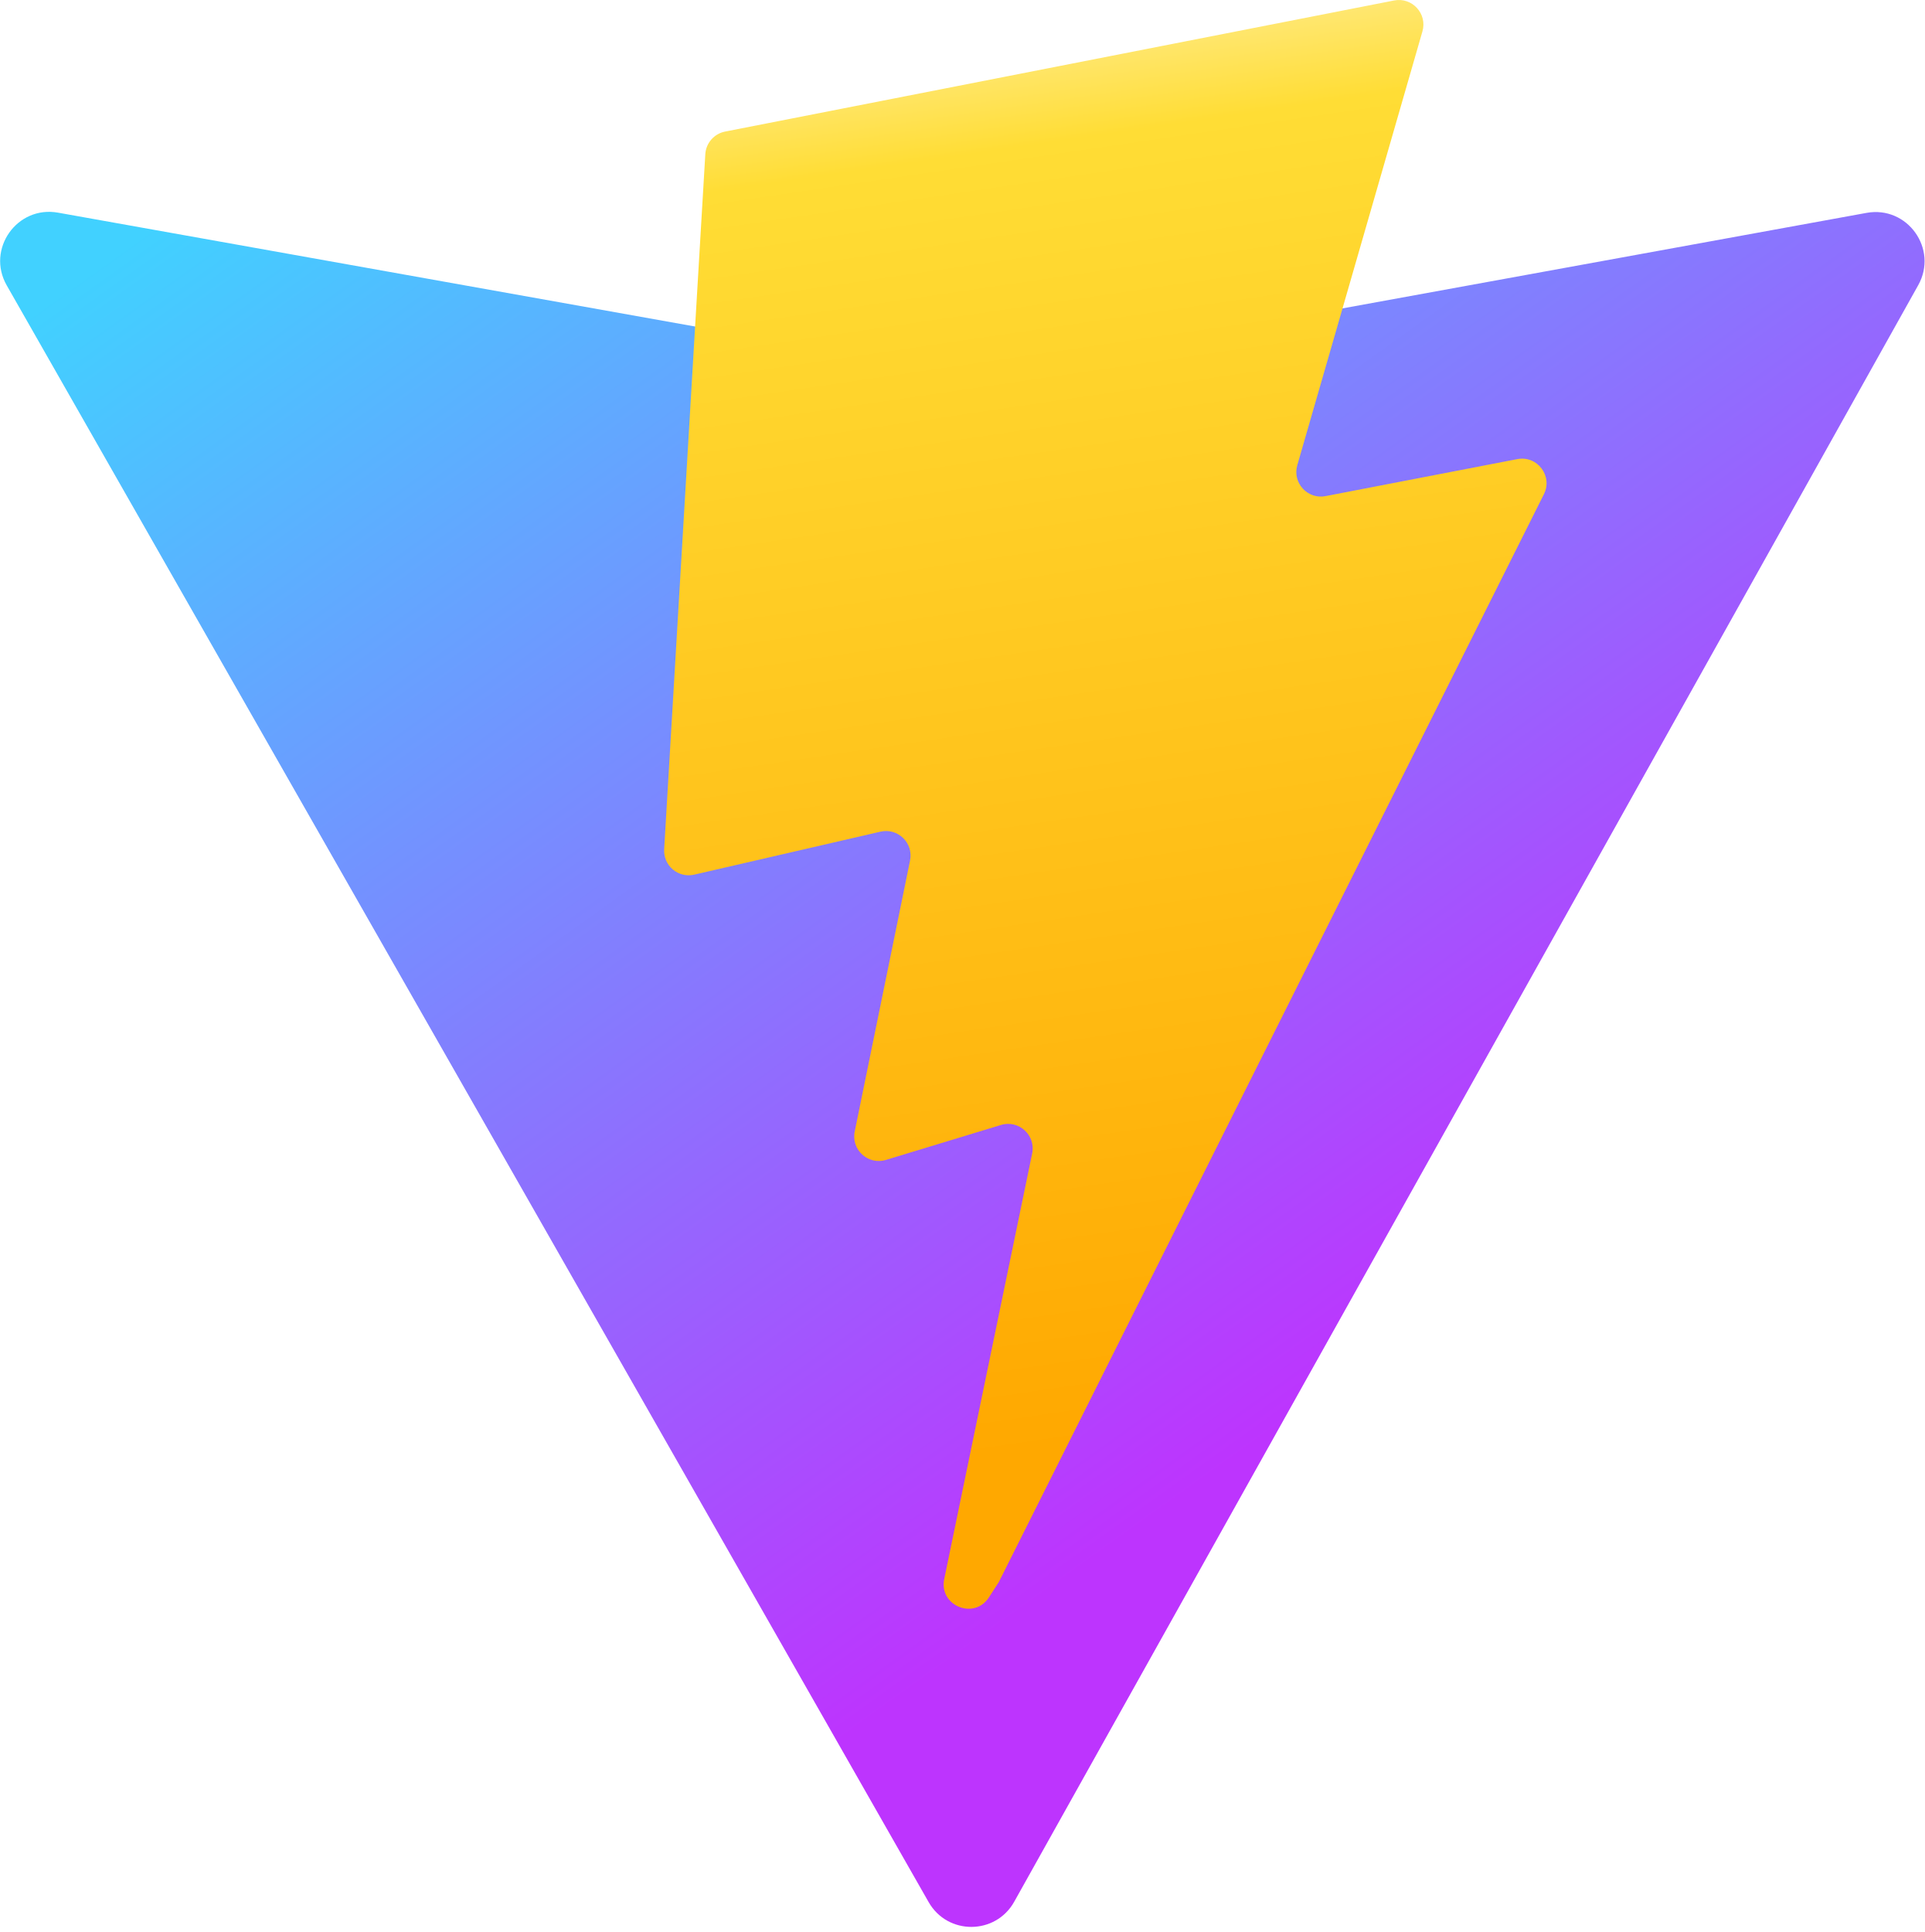
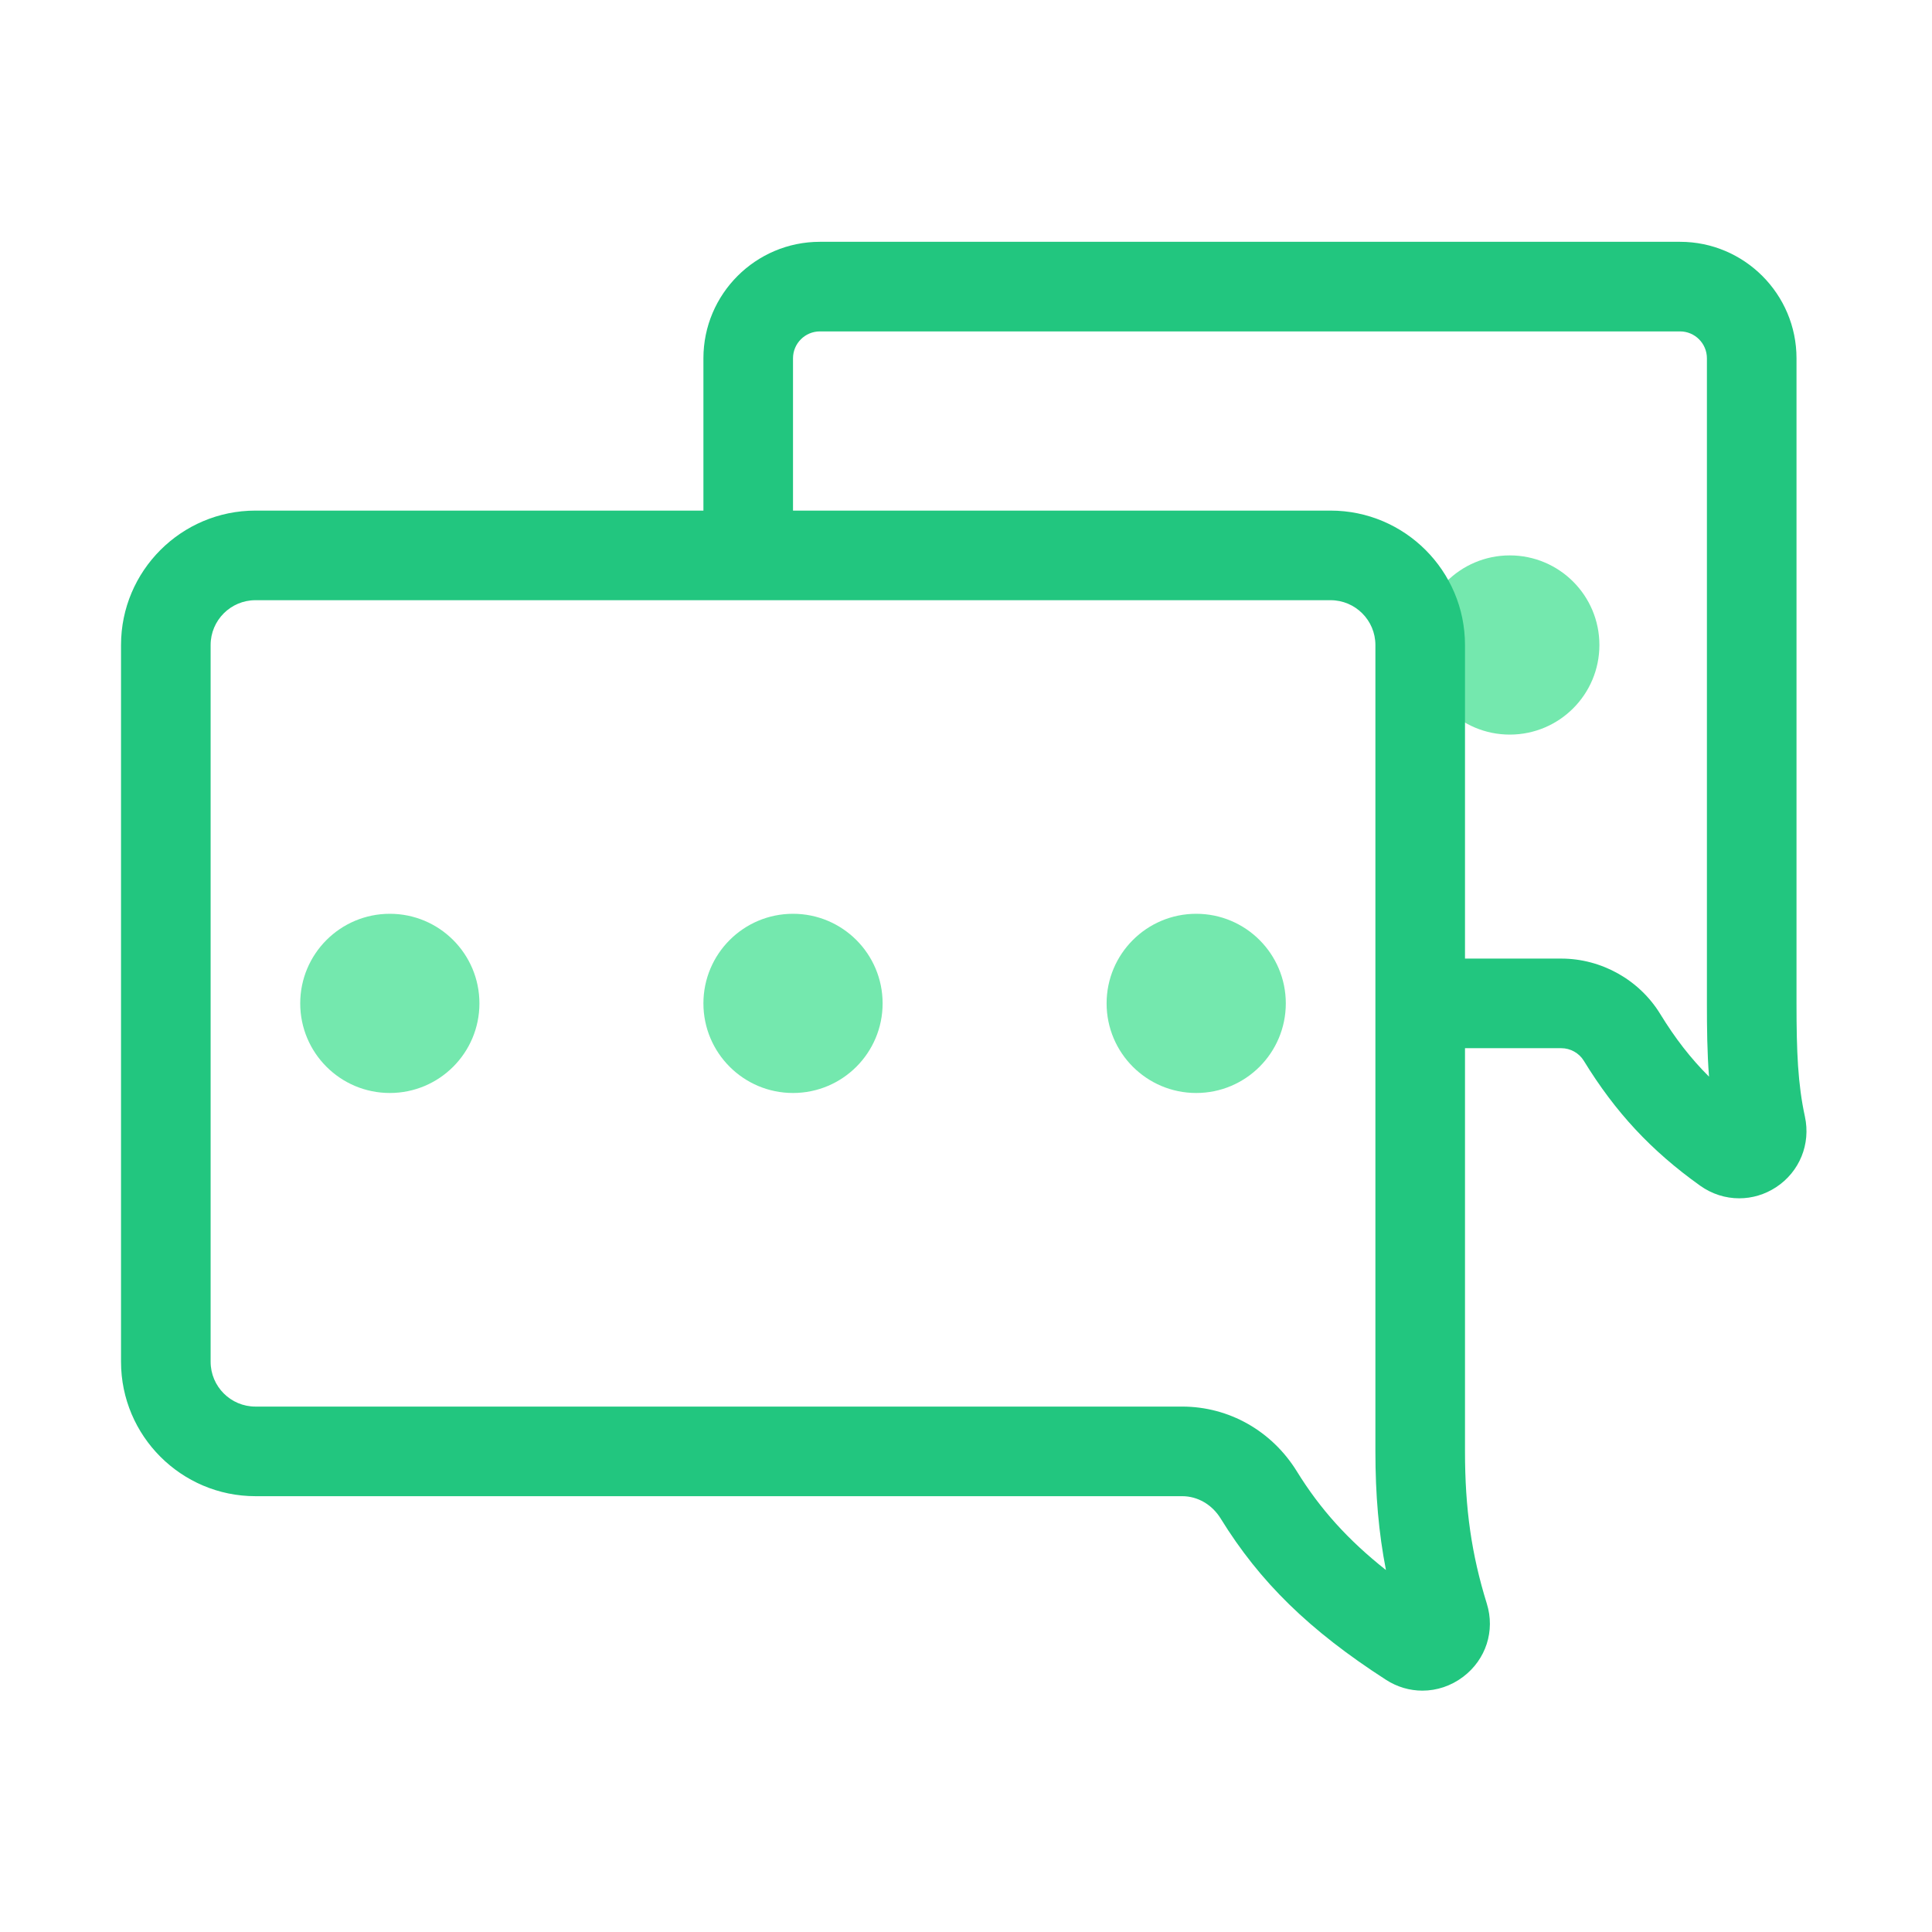
- <svg xmlns="http://www.w3.org/2000/svg" aria-hidden="true" role="img" class="iconify iconify--logos" width="31.88" height="32" preserveAspectRatio="xMidYMid meet" viewBox="0 0 256 257">
-   <defs>
-     <linearGradient id="IconifyId1813088fe1fbc01fb466" x1="-.828%" x2="57.636%" y1="7.652%" y2="78.411%">
-       <stop offset="0%" stop-color="#41D1FF" />
-       <stop offset="100%" stop-color="#BD34FE" />
-     </linearGradient>
-     <linearGradient id="IconifyId1813088fe1fbc01fb467" x1="43.376%" x2="50.316%" y1="2.242%" y2="89.03%">
-       <stop offset="0%" stop-color="#FFEA83" />
-       <stop offset="8.333%" stop-color="#FFDD35" />
-       <stop offset="100%" stop-color="#FFA800" />
-     </linearGradient>
-   </defs>
-   <path fill="url(#IconifyId1813088fe1fbc01fb466)" d="M255.153 37.938L134.897 252.976c-2.483 4.44-8.862 4.466-11.382.048L.875 37.958c-2.746-4.814 1.371-10.646 6.827-9.67l120.385 21.517a6.537 6.537 0 0 0 2.322-.004l117.867-21.483c5.438-.991 9.574 4.796 6.877 9.62Z" />
-   <path fill="url(#IconifyId1813088fe1fbc01fb467)" d="M185.432.063L96.44 17.501a3.268 3.268 0 0 0-2.634 3.014l-5.474 92.456a3.268 3.268 0 0 0 3.997 3.378l24.777-5.718c2.318-.535 4.413 1.507 3.936 3.838l-7.361 36.047c-.495 2.426 1.782 4.5 4.151 3.78l15.304-4.649c2.372-.72 4.652 1.36 4.15 3.788l-11.698 56.621c-.732 3.542 3.979 5.473 5.943 2.437l1.313-2.028l72.516-144.72c1.215-2.423-.88-5.186-3.54-4.672l-25.505 4.922c-2.396.462-4.435-1.77-3.759-4.114l16.646-57.705c.677-2.35-1.37-4.583-3.769-4.113Z" />
+ <svg xmlns="http://www.w3.org/2000/svg" width="800px" height="800px" viewBox="0 0 1024 1024" class="icon" version="1.1">
+   <path d="M206.614 531.817m-47.489 0a47.489 47.489 0 1 0 94.978 0 47.489 47.489 0 1 0-94.978 0Z" fill="#74E8AE" />
+   <path d="M420.314 531.817m-47.489 0a47.489 47.489 0 1 0 94.978 0 47.489 47.489 0 1 0-94.978 0Z" fill="#74E8AE" />
+   <path d="M634.013 531.817m-47.489 0a47.489 47.489 0 1 0 94.978 0 47.489 47.489 0 1 0-94.978 0Z" fill="#74E8AE" />
+   <path d="M800.225 341.862m-47.489 0a47.489 47.489 0 1 0 94.978 0 47.489 47.489 0 1 0-94.978 0Z" fill="#74E8AE" />
+   <path d="M956.639 591.805c-3.744-17.229-4.452-34.376-4.452-59.987V189.9c0-34.04-27.698-61.738-61.738-61.738H434.563c-34.04 0-61.738 27.698-61.738 61.738v80.728H135.38c-39.28 0-71.234 31.953-71.234 71.234v379.911c0 39.28 31.953 71.234 71.234 71.234H626.57c8.208 0 15.837 4.429 20.417 11.849 20.799 33.716 47.001 59.28 87.592 85.459 5.959 3.861 12.649 5.762 19.327 5.762 7.605 0 15.188-2.47 21.657-7.385 12.046-9.147 16.95-24.347 12.486-38.712-8.115-26.133-11.571-50.272-11.571-80.717V555.561h51.037c4.846 0 9.426 2.563 11.942 6.678 16.718 27.28 35.733 47.698 61.656 66.201 6.238 4.452 13.461 6.69 20.707 6.69 6.795 0 13.588-1.971 19.582-5.913 12.419-8.173 18.401-22.862 15.236-37.413zM734.579 832.147c-20.208-15.988-34.99-32.475-47.176-52.23-13.298-21.542-36.046-34.399-60.833-34.399H135.38c-13.089 0-23.745-10.655-23.745-23.744V341.862c0-13.089 10.655-23.744 23.745-23.744h569.866c13.089 0 23.745 10.655 23.745 23.744v427.4c0 23.094 1.74 43.152 5.588 62.885z m145.376-294.718c-11.096-18.109-31.188-29.356-52.439-29.356h-51.037V341.862c0-39.28-31.953-71.234-71.234-71.234H420.314v-80.728c0-7.86 6.388-14.249 14.249-14.249h455.886c7.86 0 14.249 6.388 14.249 14.249v341.917c0 13.032 0.128 25.924 1.113 38.828-9.705-9.657-17.984-20.359-25.856-33.216z" fill="#22C67F" />
</svg>
